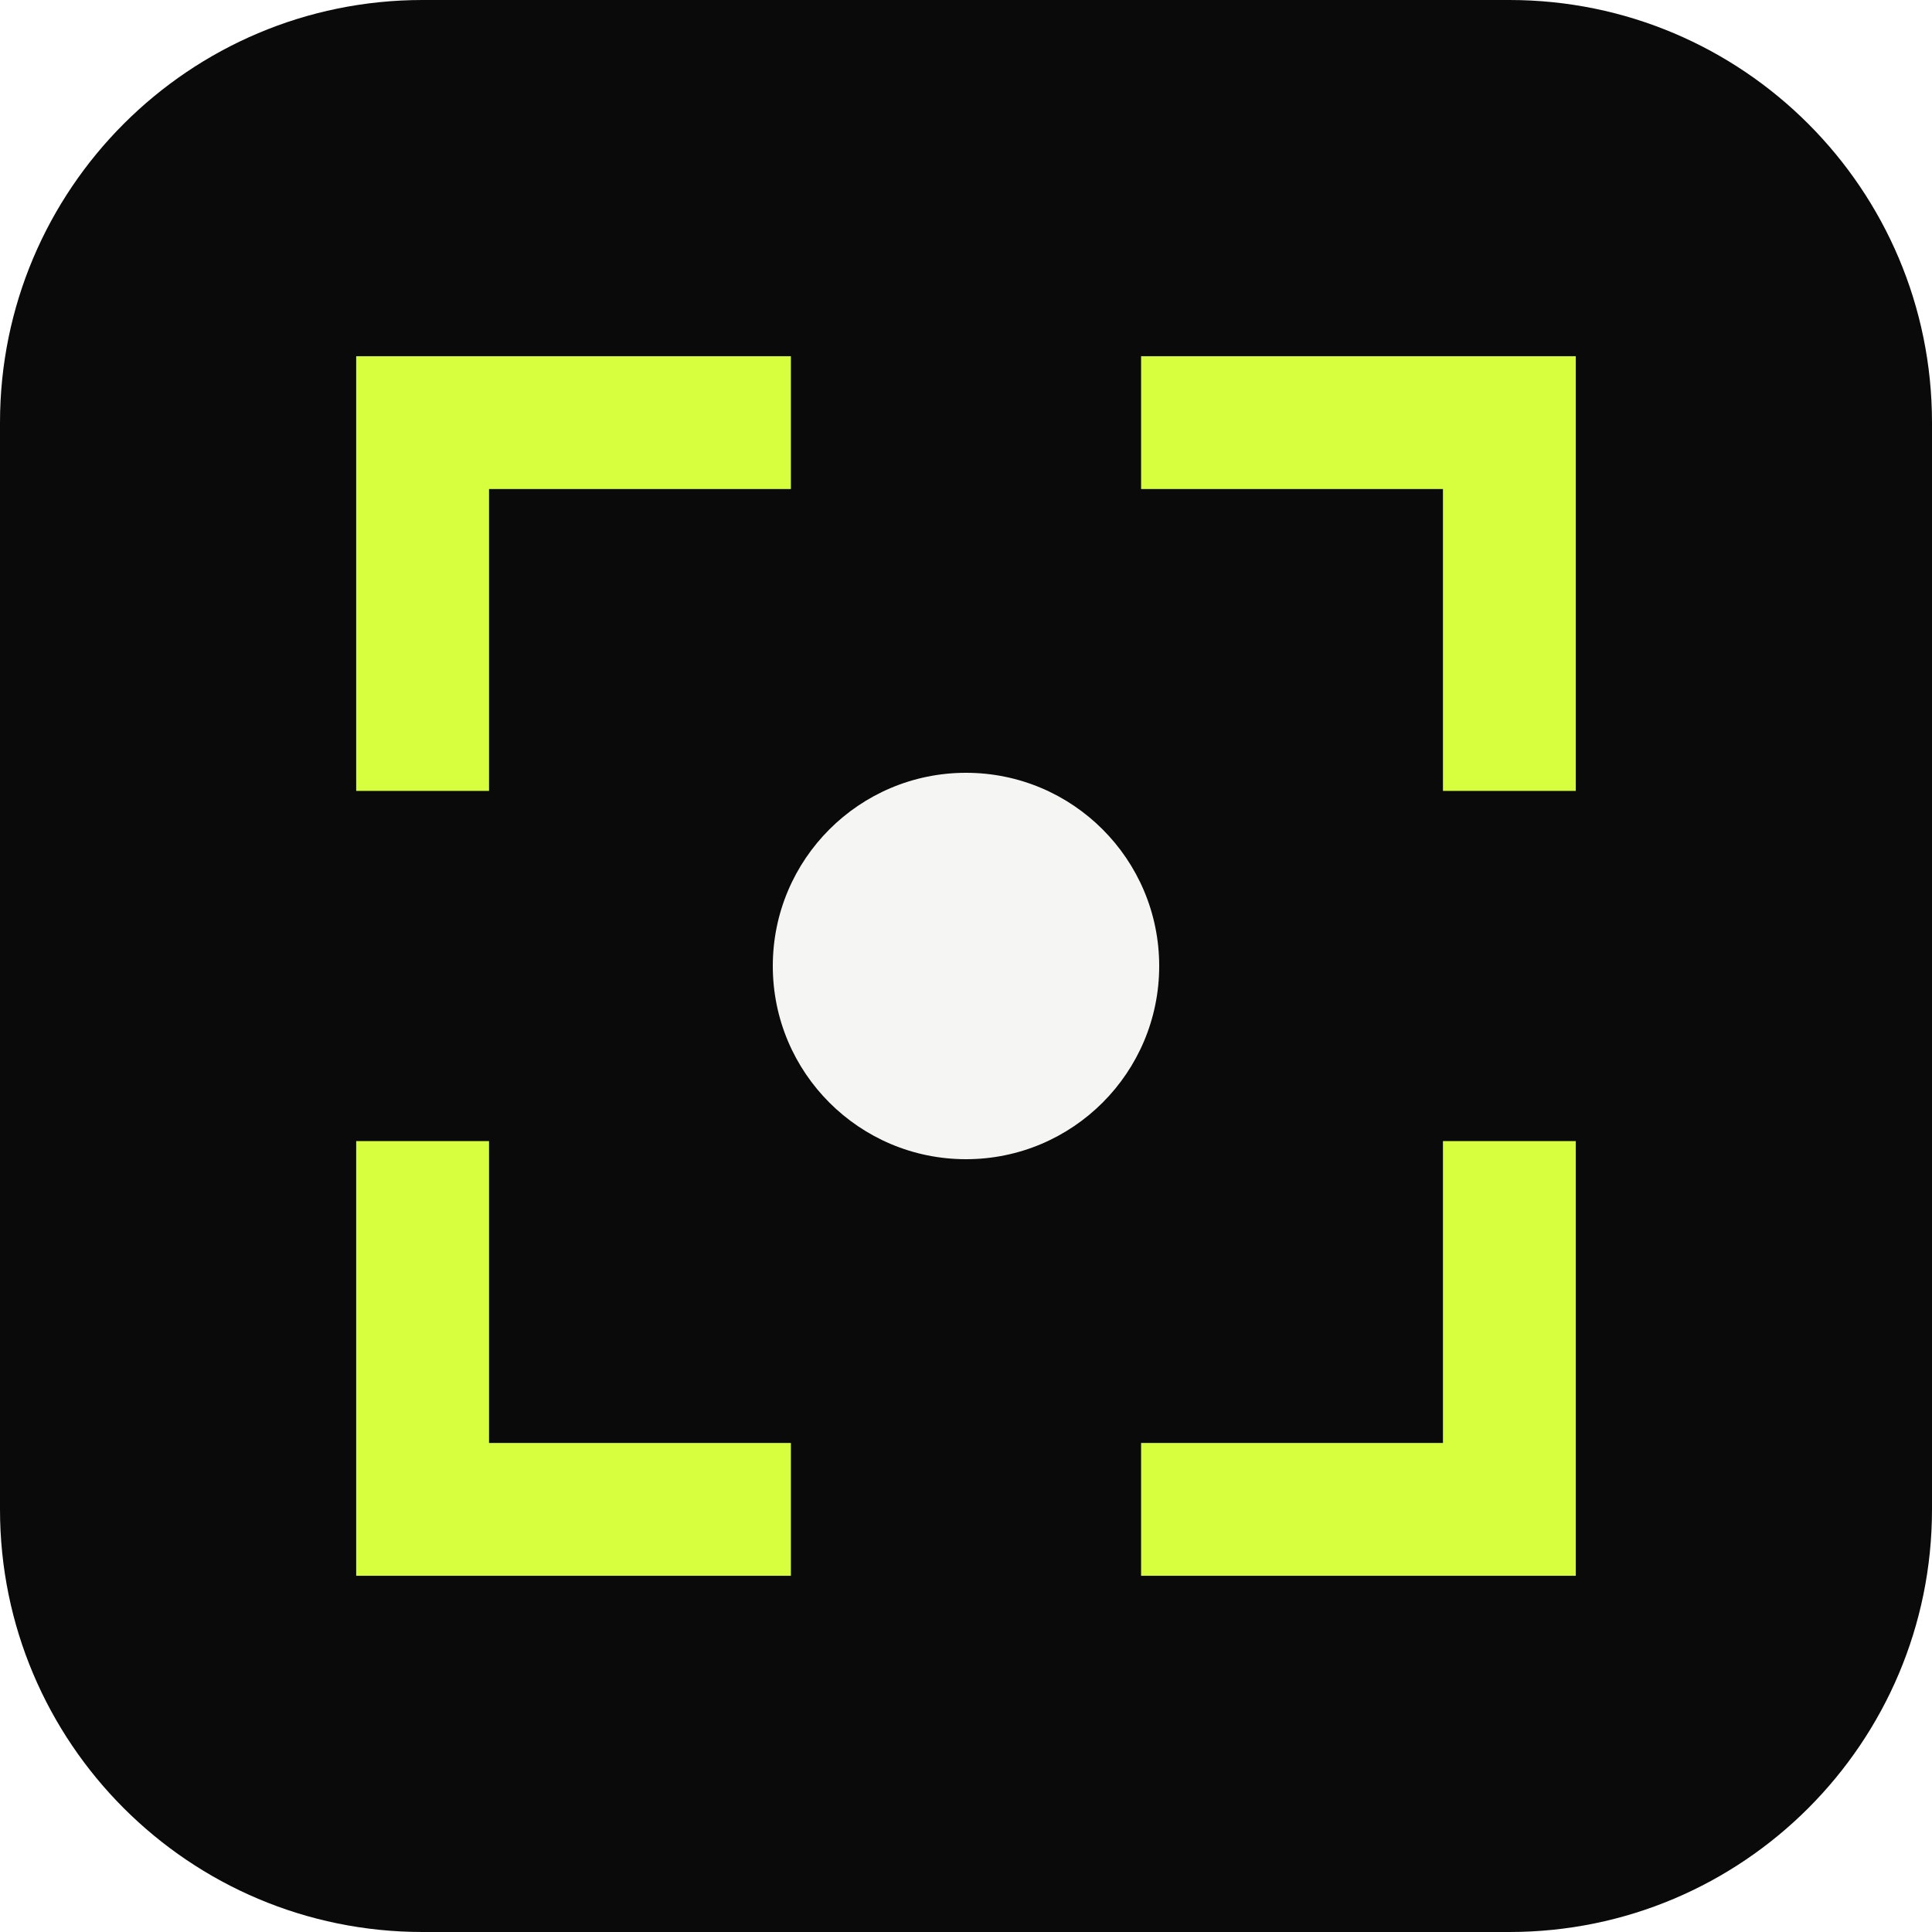
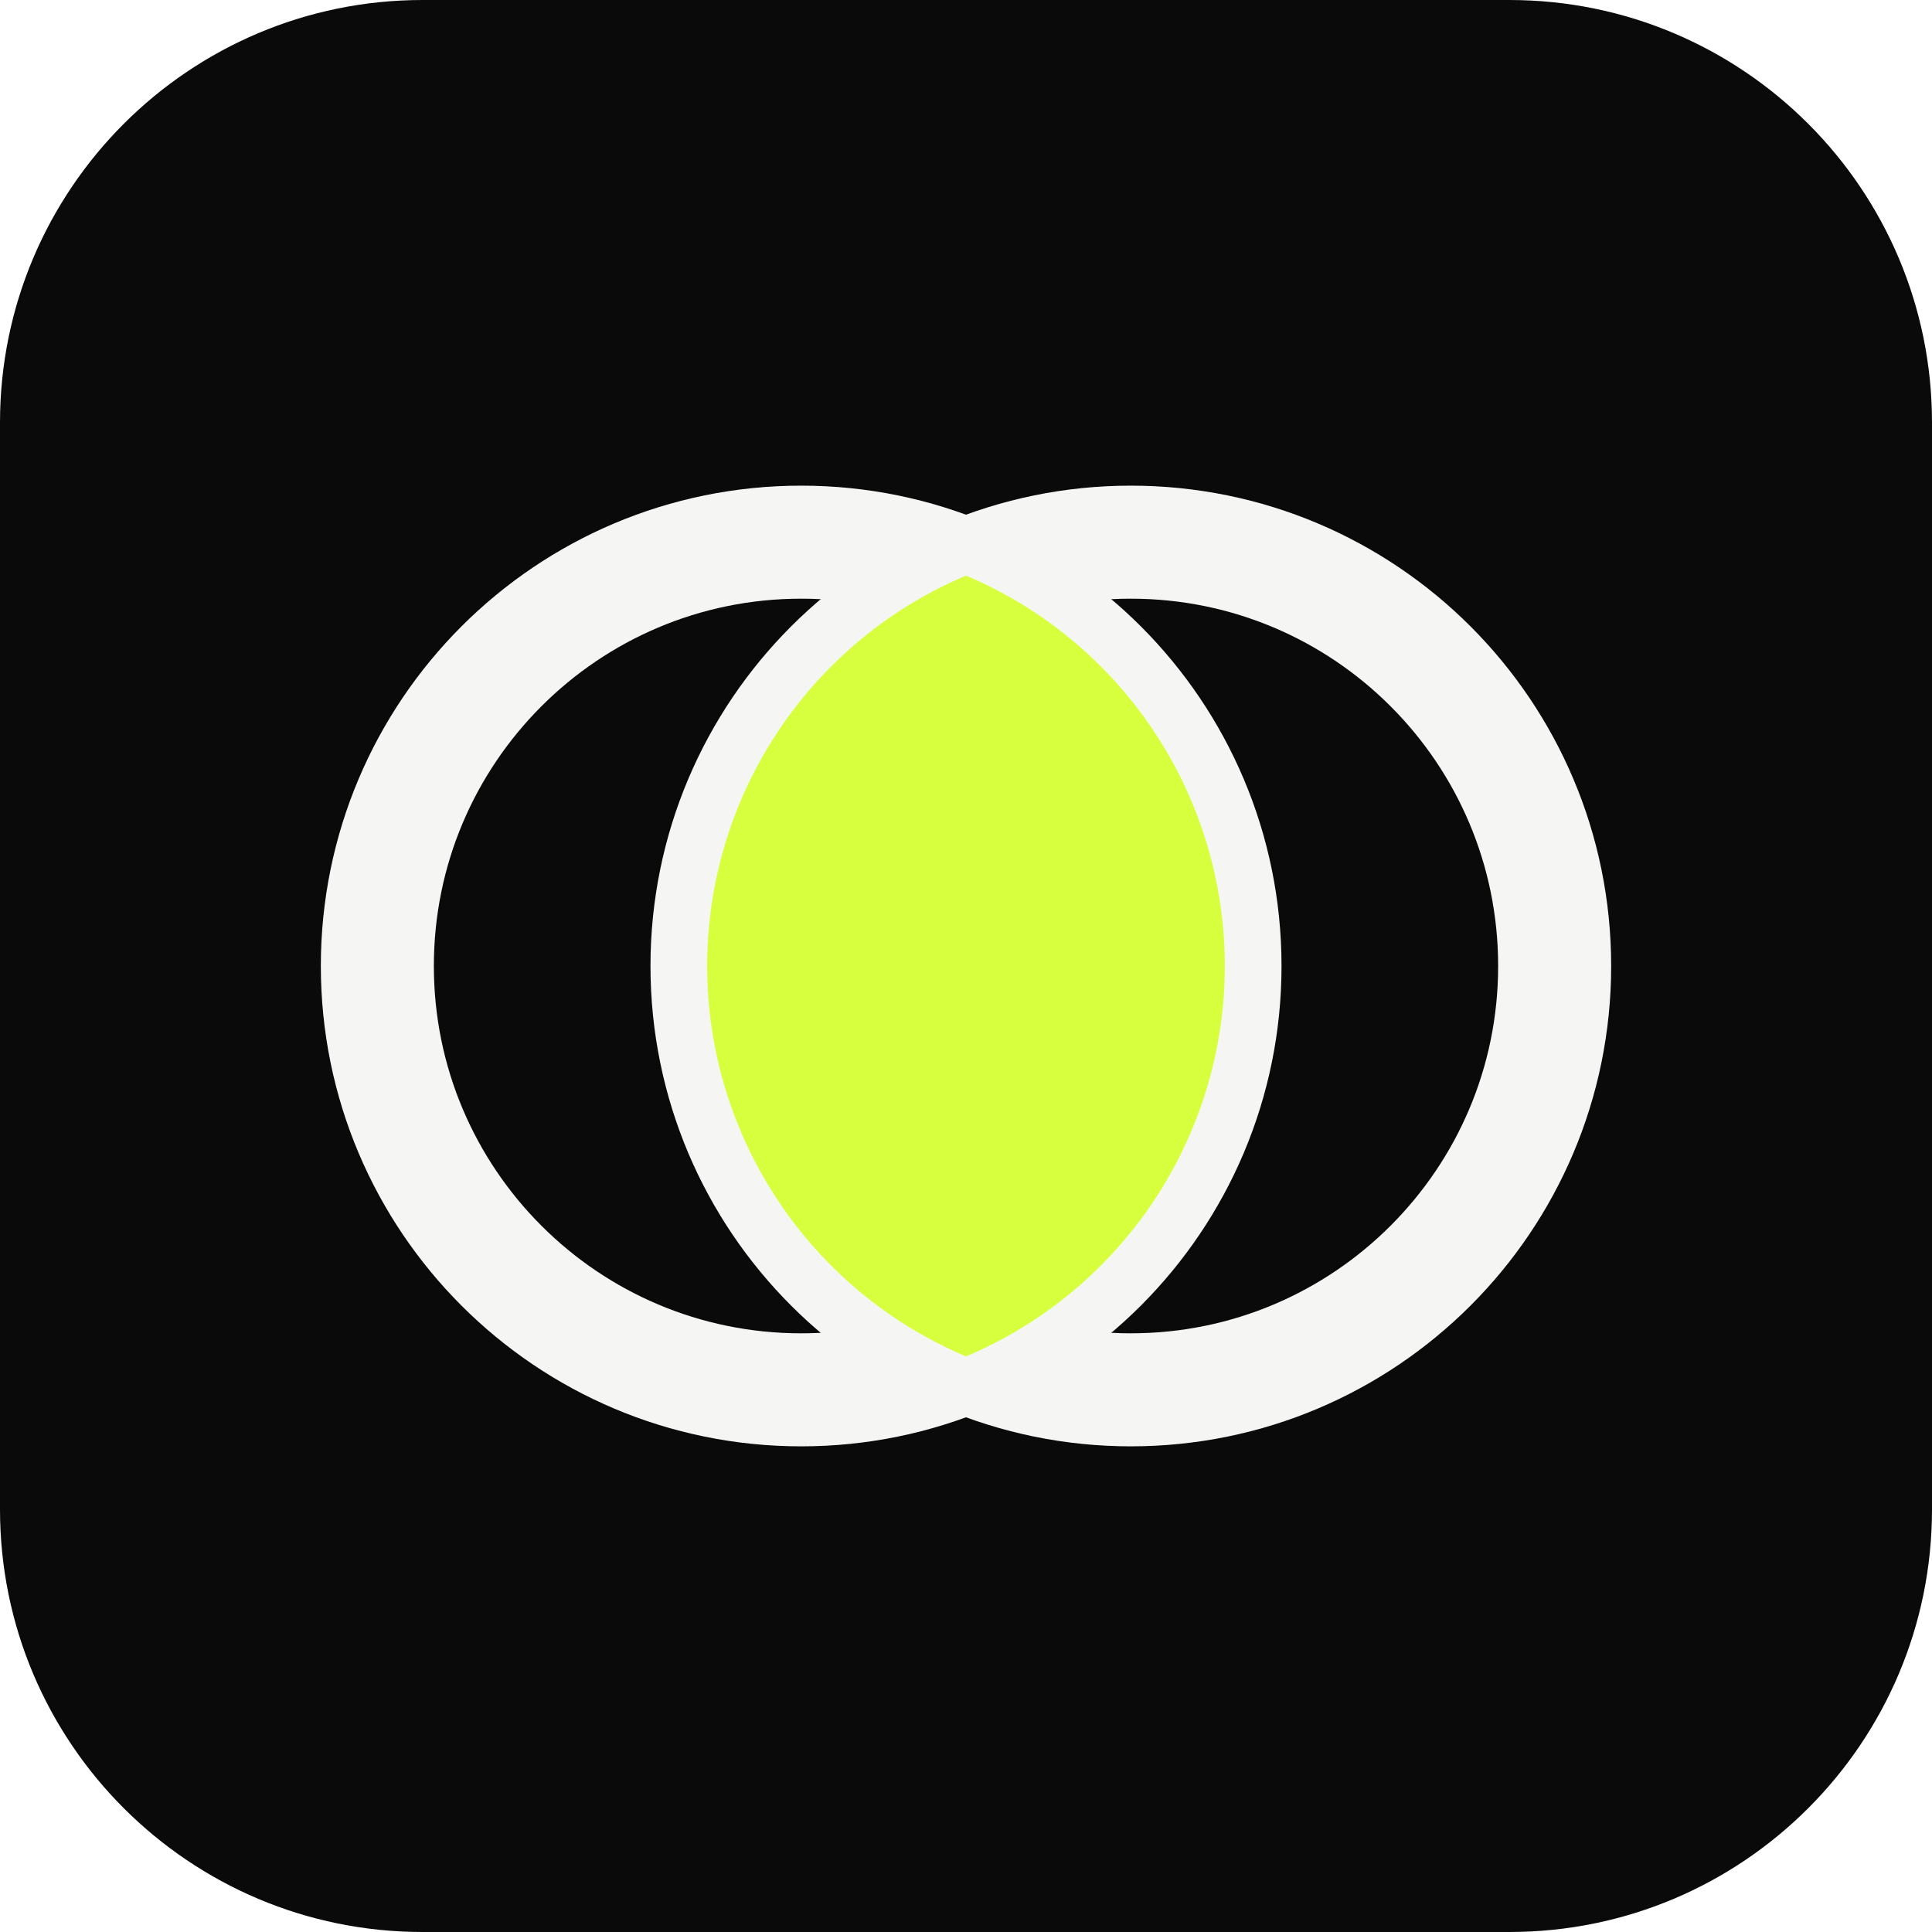
<svg xmlns="http://www.w3.org/2000/svg" viewBox="0 0 32 32" fill="none">
  <rect width="32" height="32" rx="7" fill="#0A0A0B" />
-   <path d="M7 12V7h5M20 7h5v5M25 20v5h-5M12 25H7v-5" stroke="#D7FF3D" stroke-width="2.2" stroke-linecap="square" />
-   <circle cx="16" cy="16" r="3.2" fill="#F5F5F3" />
+   <g transform="translate(16 16) scale(0.78) translate(-16 -16)">
+     <circle cx="12.5" cy="16" r="9" stroke="#F5F5F3" stroke-width="2.4" />
+     <circle cx="19.5" cy="16" r="9" stroke="#F5F5F3" stroke-width="2.4" />
+     <path d="M16 7.71A9 9 0 0 1 16 24.29A9 9 0 0 1 16 7.71Z" fill="#D7FF3D" />
+   </g>
</svg>
